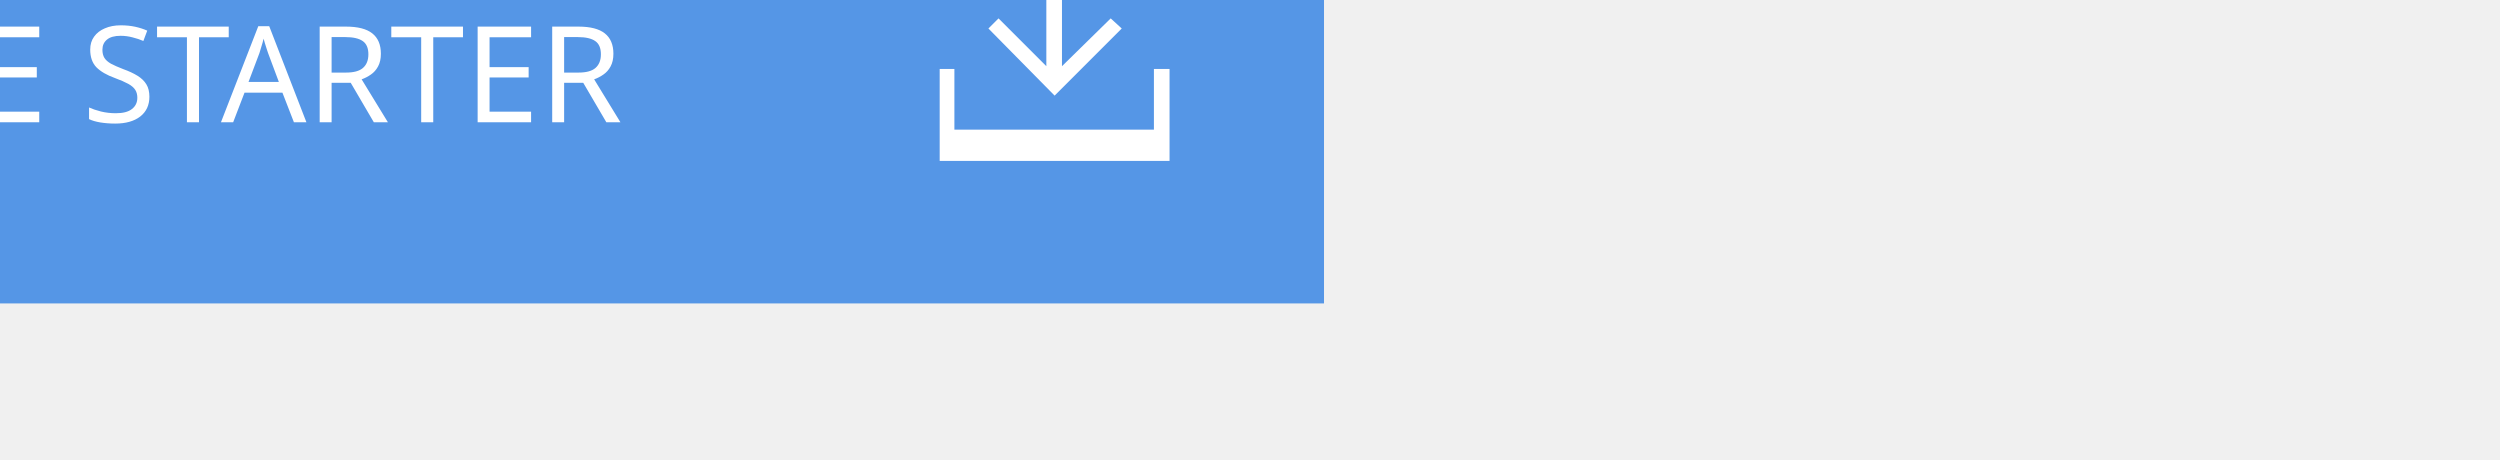
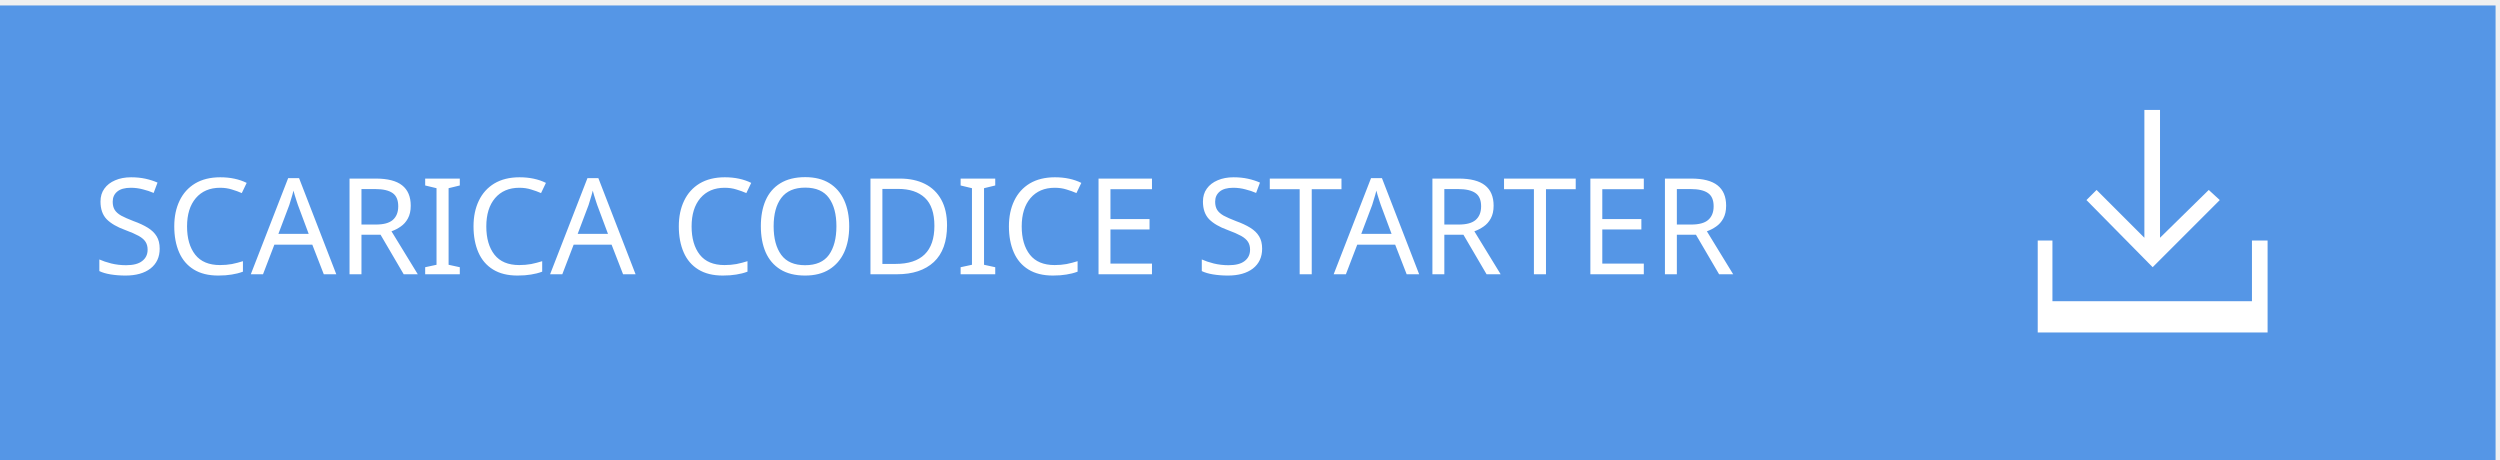
<svg xmlns="http://www.w3.org/2000/svg" version="1.1" id="Layer_1" x="0px" y="0px" width="271.9px" height="50px" viewBox="0 0 271.9 50" enable-background="new 0 0 271.9 50" xml:space="preserve">
-   <rect x="-127.9" y="-17" fill="#5596E6" width="271.899" height="50" />
-   <text transform="matrix(1 0 0 1 -110.9661 13.2998)" fill="#FFFFFF" font-family="'ArialMT'" font-size="14.583">SCARICA CODICE STARTER</text>
-   <g>
-     <polygon fill="#FFFFFF" points="122,3.1 120.8,2 115.5,7.2 115.5,-6.7 113.8,-6.7 113.8,7.2 108.6,2 107.5,3.1 114.7,10.4  " />
-     <polygon fill="#FFFFFF" points="125.5,7.5 125.5,14.1 103.8,14.1 103.8,7.5 102.2,7.5 102.2,14.1 102.2,17.5 103.8,17.5    125.5,17.5 127.2,17.5 127.2,14.1 127.2,7.5  " />
+   <defs id="defs15" />
+   <rect x="-0.48" y="0.594" width="271.899" height="50" id="rect3" style="fill:#5596e6" />
+   <text font-size="14.583" id="text5" x="10.056" y="29.827" style="font-size:14.583px;fill:#ffffff;font-family:ArialMT">SCARICA CODICE STARTER</text>
+   <g id="g7" transform="translate(119.4227,18.6598)">
+     <polygon points="120.8,2 115.5,7.2 115.5,-6.7 113.8,-6.7 113.8,7.2 108.6,2 107.5,3.1 114.7,10.4 122,3.1 " id="polygon9" style="fill:#ffffff" />
+     <polygon points="125.5,14.1 103.8,14.1 103.8,7.5 102.2,7.5 102.2,14.1 102.2,17.5 103.8,17.5 125.5,17.5 127.2,17.5 127.2,14.1 127.2,7.5 125.5,7.5 " id="polygon11" style="fill:#ffffff" />
  </g>
</svg>
